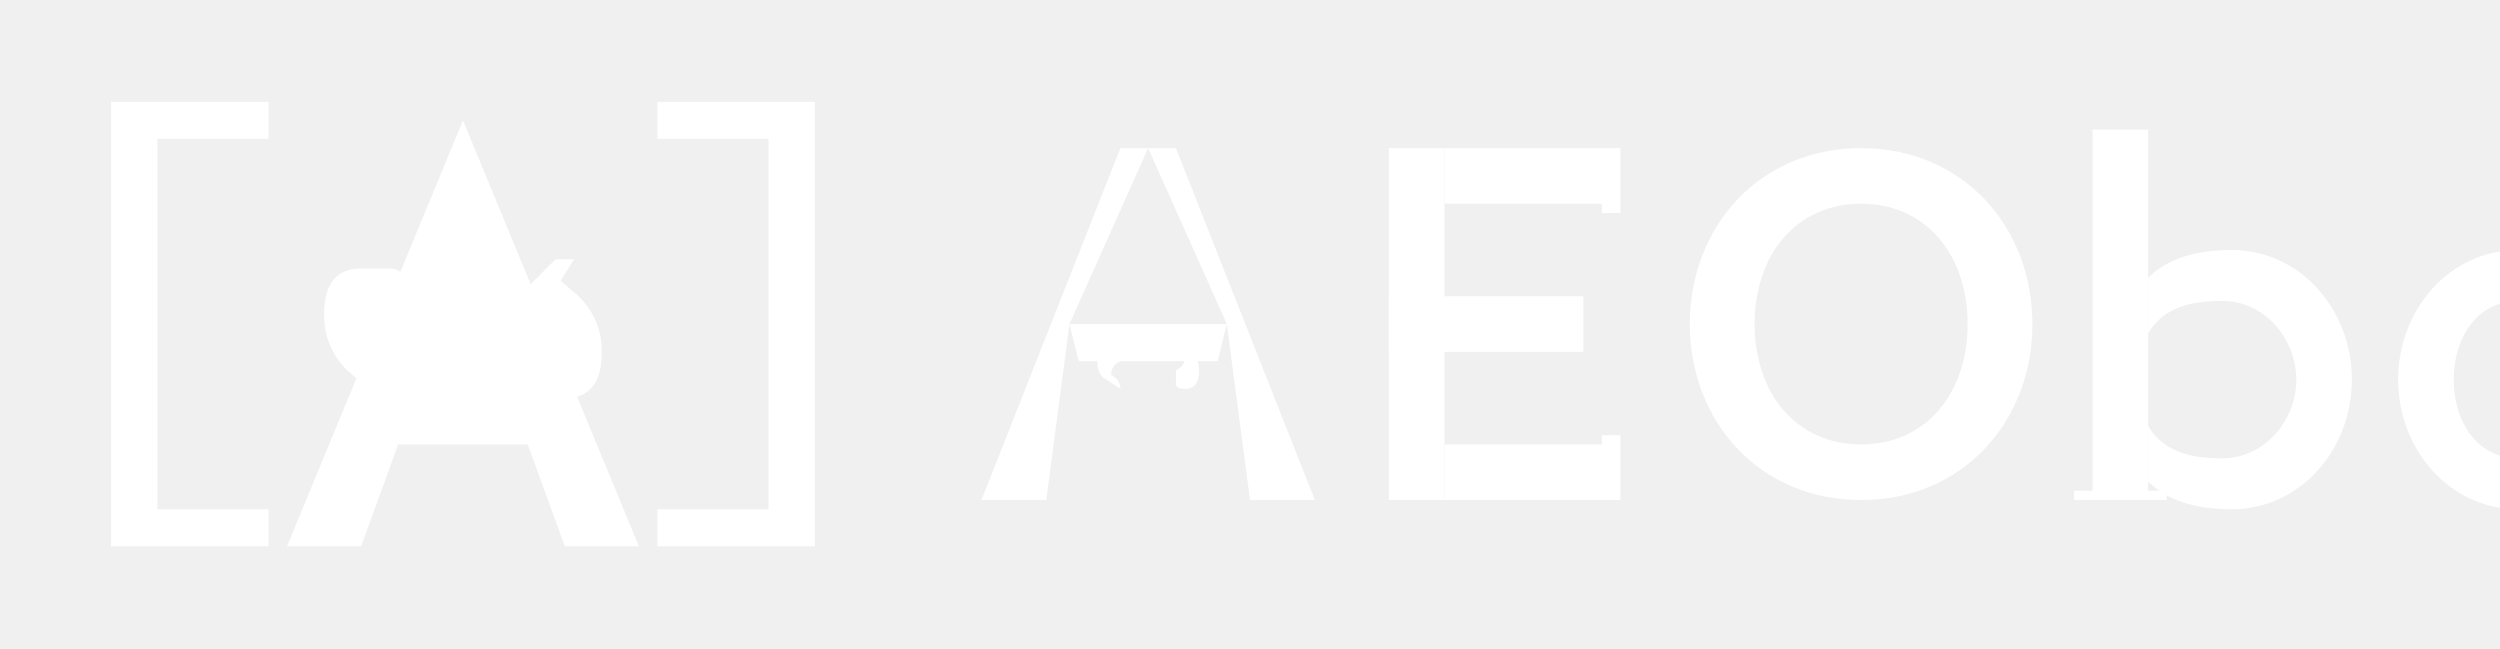
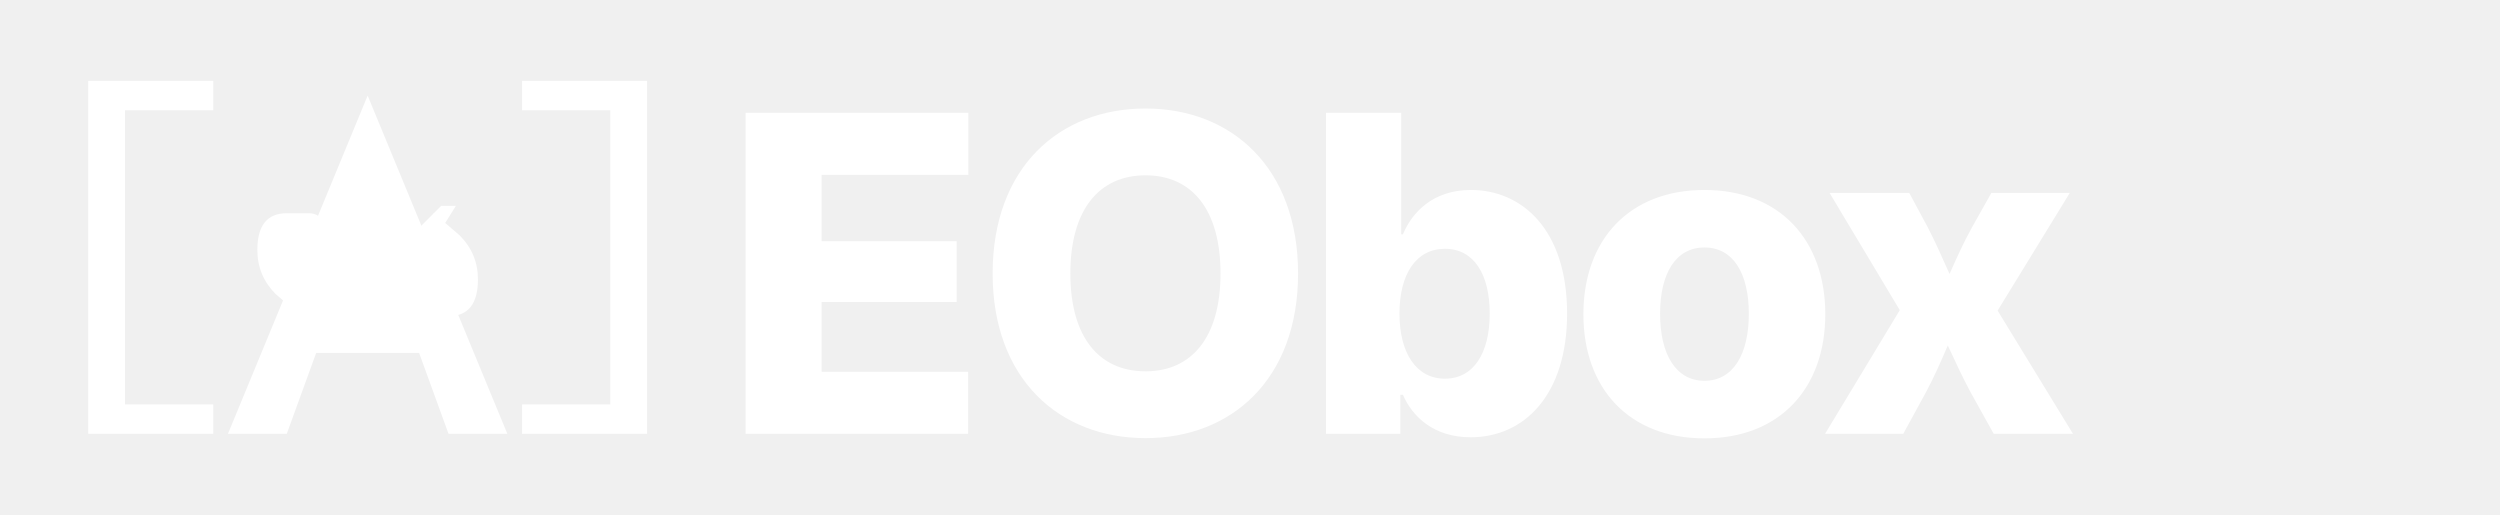
- <svg xmlns="http://www.w3.org/2000/svg" viewBox="0 0 540 140" role="img" aria-label="AEObox">
-   <g transform="translate(0, 0)" fill="#FFFFFF">
+ <svg xmlns="http://www.w3.org/2000/svg" viewBox="0 0 680 140" role="img" aria-label="AEObox">
+   <g fill="#FFFFFF">
    <path d="M 58 22 L 24 22 L 24 118 L 58 118 L 58 110 L 34 110 L 34 30 L 58 30 Z" />
    <path d="M 142 22 L 176 22 L 176 118 L 142 118 L 142 110 L 166 110 L 166 30 L 142 30 Z" />
    <path d="M 100 26 L 62 118 L 78 118 L 86 96 L 114 96 L 122 118 L 138 118 Z M 90 84 L 110 84 L 100 58 Z" />
    <path d="M 78 58 Q 70 58 70 68 Q 70 75 75 80 L 82 86 L 86 80 Q 90 76 90 70 Q 90 58 84 58 Z" />
    <path d="M 81 80 L 76 88 L 80 88 L 86 82 Z" />
    <path d="M 122 86 Q 130 86 130 76 Q 130 69 125 64 L 118 58 L 114 64 Q 110 68 110 74 Q 110 86 116 86 Z" />
    <path d="M 119 64 L 124 56 L 120 56 L 114 62 Z" />
  </g>
-   <g transform="translate(212, 32)" fill="#FFFFFF">
-     <path d="M 0 76 L 30 0 L 36 0 L 19 38 L 14 76 Z" />
-     <path d="M 36 0 L 42 0 L 72 76 L 58 76 L 53 38 Z" />
-     <path d="M 19 38 L 53 38 L 51 46 L 21 46 Z" />
-     <path d="M 28 42 Q 25 42 25 46 Q 25 49 27 50 L 30 52 Q 30 50 28 49 Q 28 47 30 46 L 30 43 Q 30 42 28 42 Z" />
-     <path d="M 44 52 Q 47 52 47 48 Q 47 45 45 44 L 42 42 Q 42 44 44 45 Q 44 47 42 48 L 42 51 Q 42 52 44 52 Z" />
-     <rect x="88" y="0" width="12" height="76" />
-     <path d="M 88 0 L 138 0 L 138 12 L 138 14 L 134 14 L 134 12 L 100 12 L 100 0 Z" />
-     <rect x="88" y="32" width="42" height="12" />
-     <path d="M 88 64 L 100 64 L 100 76 L 138 76 L 138 64 L 138 62 L 134 62 L 134 64 Z" />
-     <path d="M 190 0 C 168 0 153 17 153 38 C 153 59 168 76 190 76 C 212 76 227 59 227 38 C 227 17 212 0 190 0 Z M 190 12 C 204 12 213 23 213 38 C 213 53 204 64 190 64 C 176 64 167 53 167 38 C 167 23 176 12 190 12 Z" />
-     <rect x="240" y="-4" width="12" height="80" />
-     <rect x="236" y="74" width="20" height="2" />
-     <path d="M 252 28 C 256 24 262 22 270 22 C 285 22 296 35 296 50 C 296 65 285 78 270 78 C 262 78 256 76 252 72 L 252 60 C 255 65 260 67 268 67 C 277 67 284 59 284 50 C 284 41 277 33 268 33 C 260 33 255 35 252 40 Z" />
-     <path d="M 332 22 C 317 22 306 35 306 50 C 306 65 317 78 332 78 C 347 78 358 65 358 50 C 358 35 347 22 332 22 Z M 332 33 C 341 33 346 41 346 50 C 346 59 341 67 332 67 C 323 67 318 59 318 50 C 318 41 323 33 332 33 Z" />
-     <path d="M 362 24 L 376 24 L 388 41 L 400 24 L 414 24 L 395 49 L 416 76 L 402 76 L 388 58 L 374 76 L 360 76 L 381 49 Z" />
-     <rect x="362" y="22" width="6" height="2" />
-     <rect x="408" y="22" width="6" height="2" />
-     <rect x="362" y="76" width="6" height="2" />
-     <rect x="408" y="76" width="6" height="2" />
-   </g>
+   <text x="196" y="118" fill="#FFFFFF" font-family="Inter, -apple-system, BlinkMacSystemFont, 'Segoe UI', system-ui, sans-serif" font-size="120" font-weight="800" letter-spacing="-4">EObox</text>
</svg>
